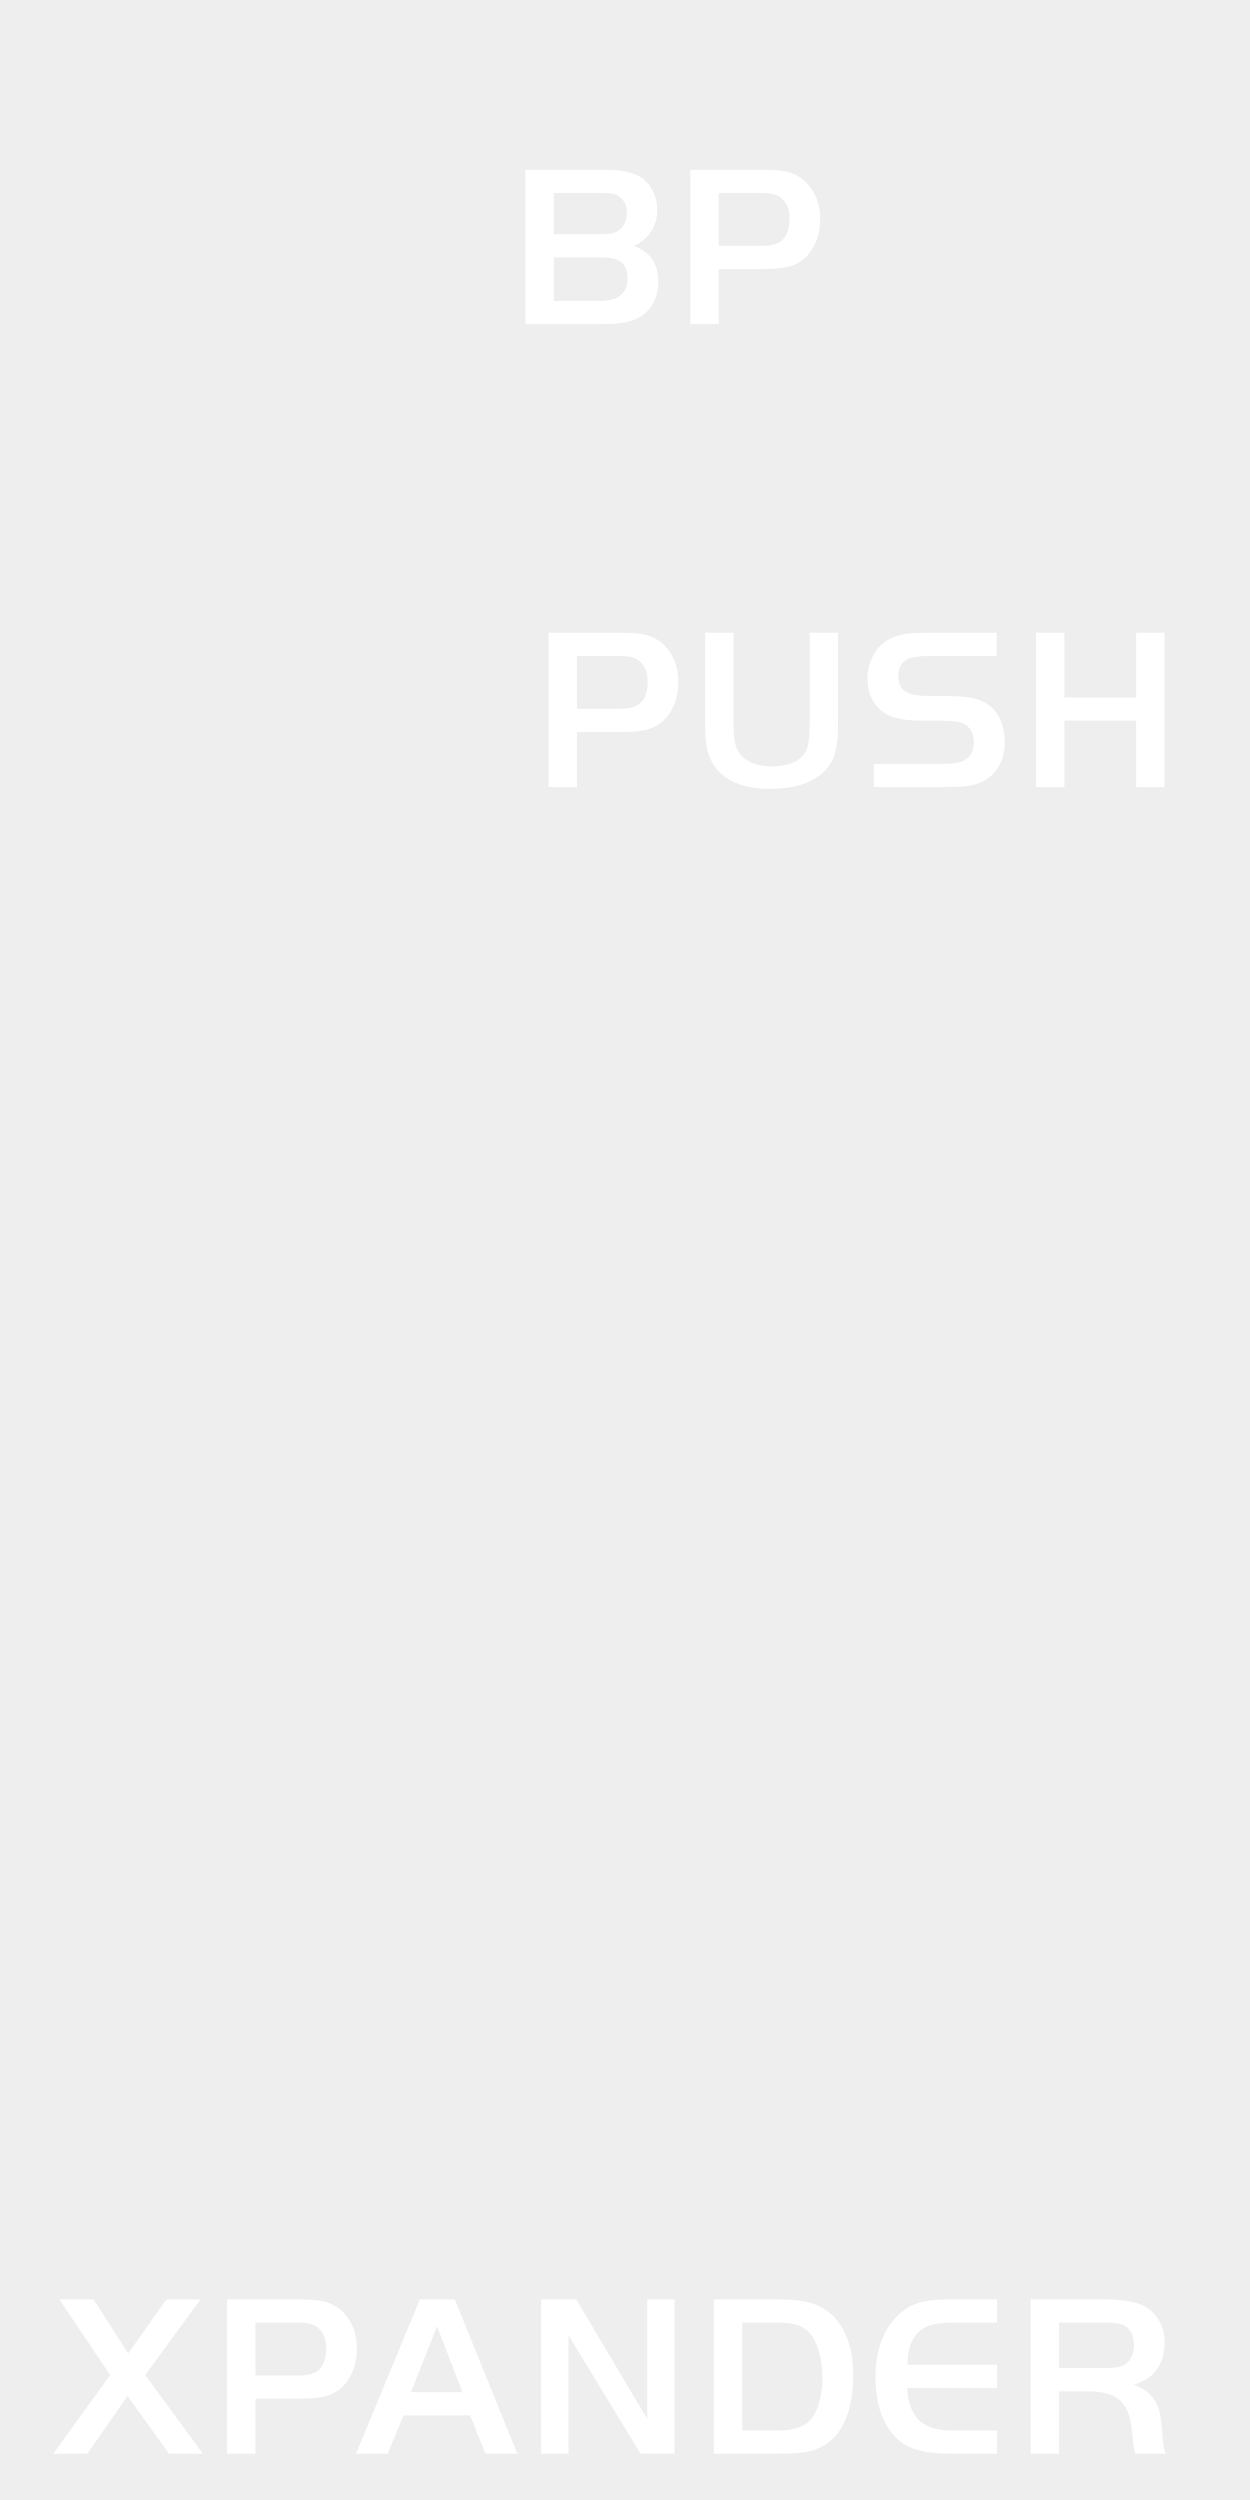
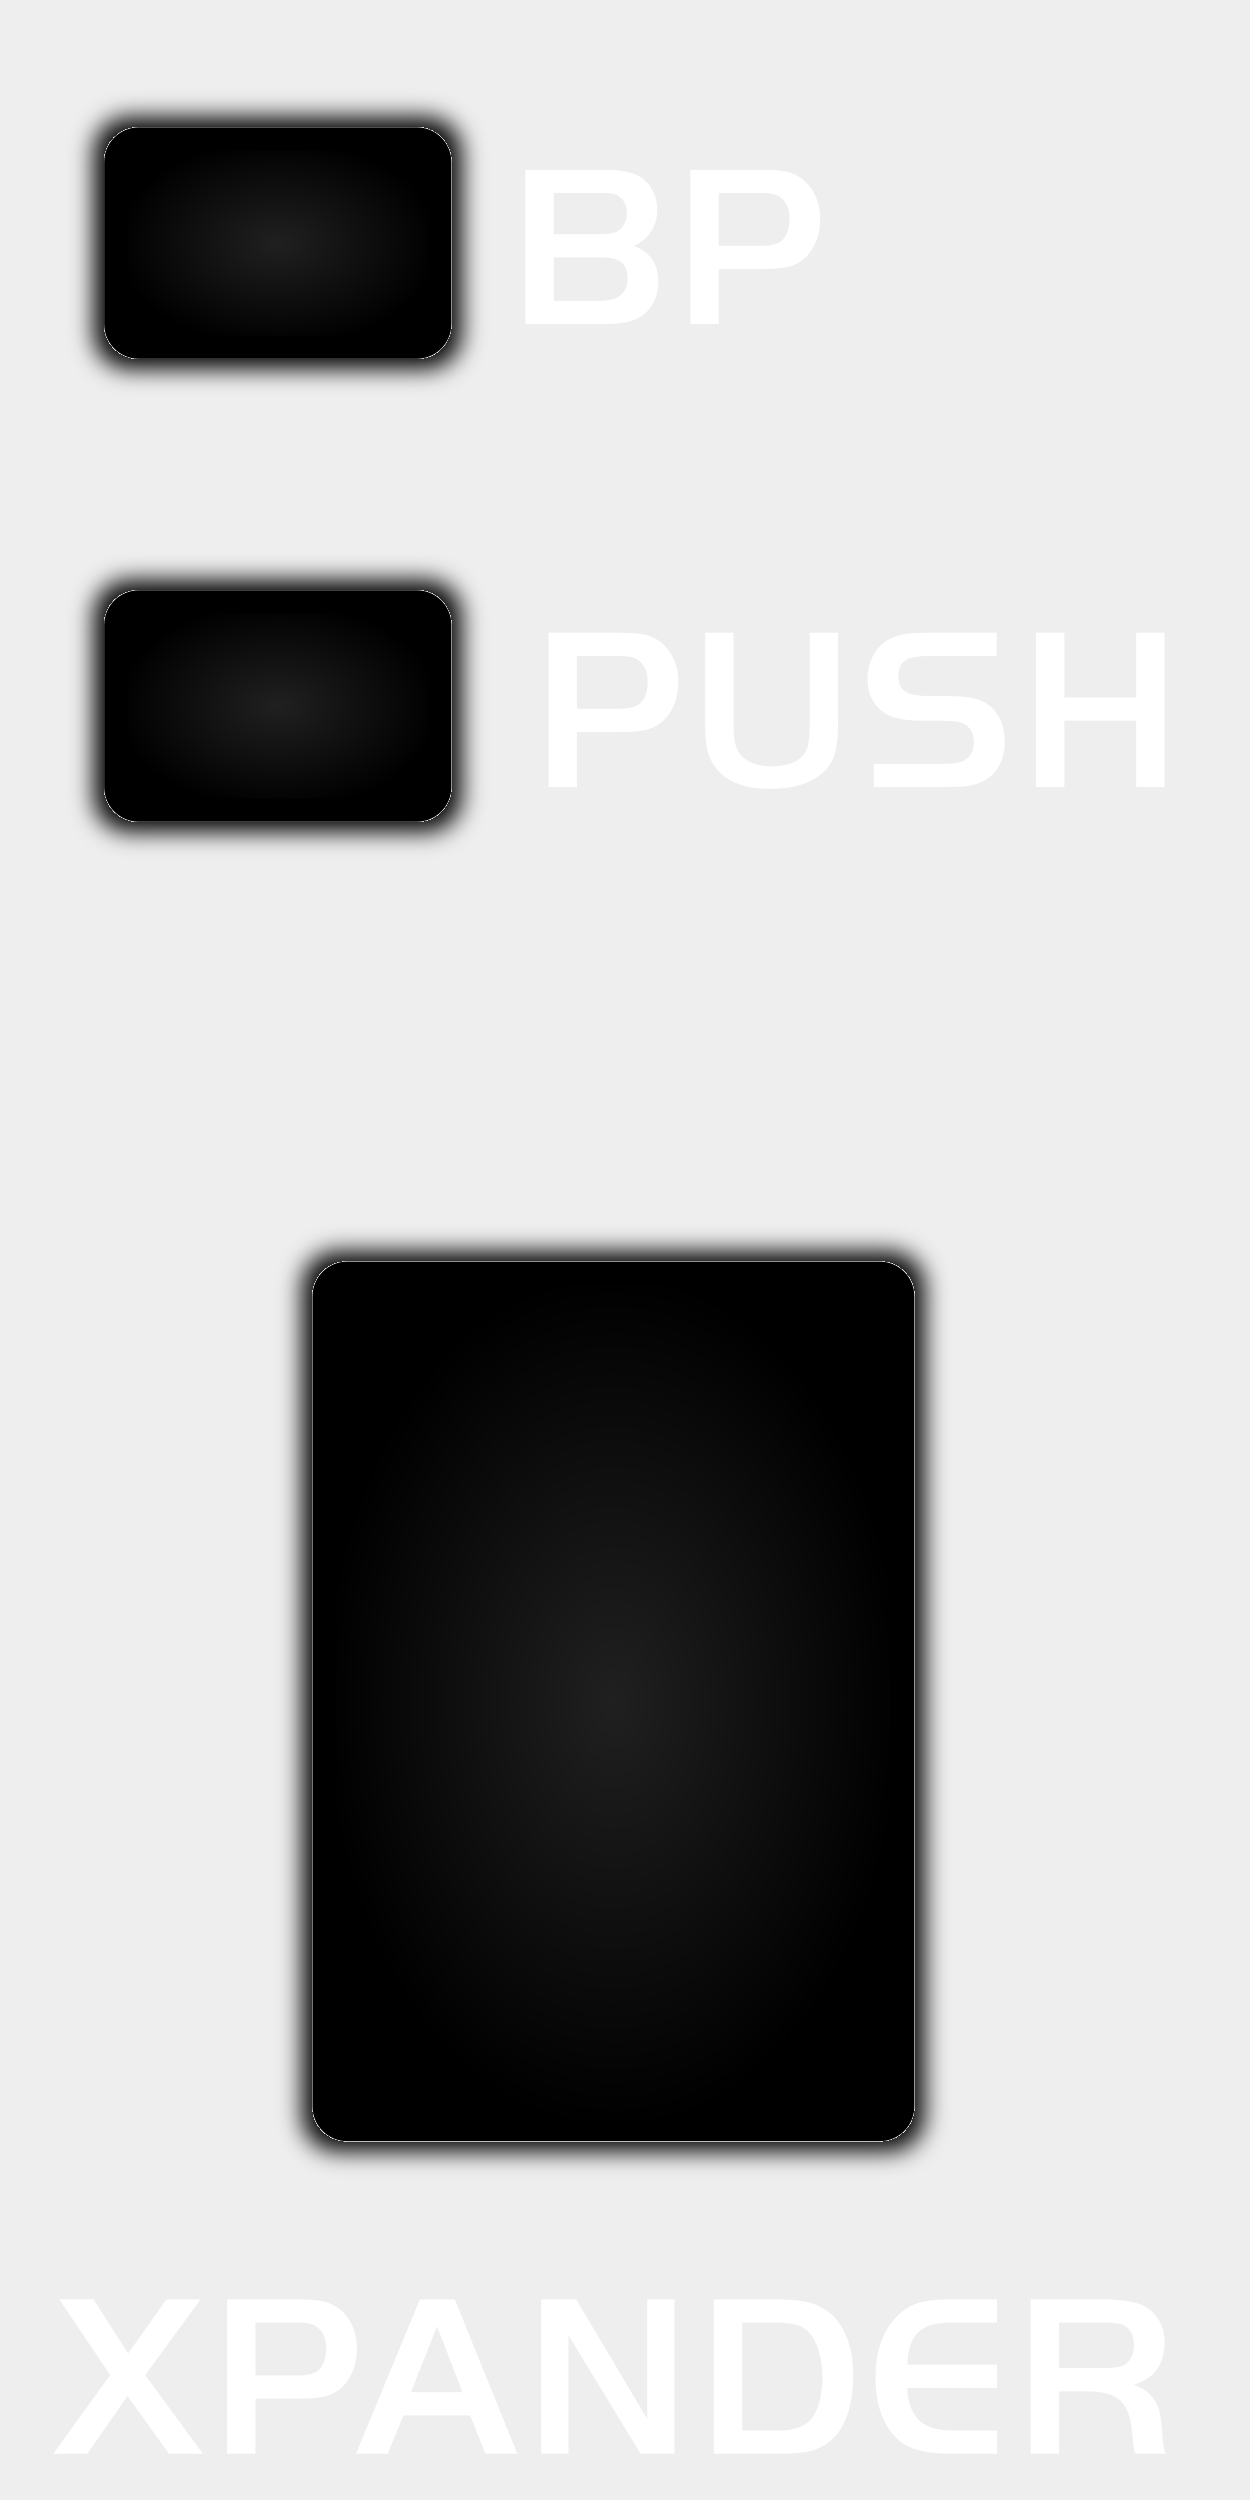
<svg xmlns="http://www.w3.org/2000/svg" width="54" height="108" viewBox="0 0 54 108" fill="none">
  <rect width="54" height="54" fill="black" fill-opacity="0.01" />
+   <g filter="url(#filter0_d_45_1808)">
+     <rect x="5" y="26" width="14" height="9" rx="1" fill="url(#paint0_radial_45_1808)" />
+     <rect x="5" y="26" width="14" height="9" rx="1" stroke="black" />
+   </g>
+   <g filter="url(#filter1_d_45_1808)">
+     <rect x="5" y="6" width="14" height="9" rx="1" fill="url(#paint1_radial_45_1808)" />
+     <rect x="5" y="6" width="14" height="9" rx="1" stroke="black" />
+   </g>
  <path d="M24.924 31.622V34H23.698V27.335H26.814C27.37 27.335 27.777 27.379 28.034 27.467C28.467 27.616 28.799 27.901 29.03 28.321C29.213 28.653 29.304 29.033 29.304 29.459C29.304 29.872 29.221 30.248 29.055 30.587C28.837 31.033 28.506 31.332 28.064 31.485C27.79 31.576 27.393 31.622 26.872 31.622H24.924ZM24.924 30.621H26.76C27.18 30.621 27.477 30.543 27.653 30.387C27.871 30.195 27.98 29.874 27.98 29.425C27.98 29.028 27.847 28.727 27.58 28.521C27.421 28.398 27.144 28.336 26.75 28.336H24.924V30.621ZM31.689 27.335V31.31C31.689 31.635 31.71 31.895 31.752 32.091C31.834 32.455 32.04 32.726 32.372 32.901C32.633 33.038 32.953 33.106 33.334 33.106C34.063 33.106 34.55 32.9 34.794 32.486C34.918 32.281 34.98 31.874 34.98 31.266V27.335H36.205V31.236C36.205 31.764 36.165 32.184 36.083 32.496C35.943 33.056 35.564 33.481 34.946 33.77C34.503 33.976 33.938 34.078 33.251 34.078C32.226 34.078 31.476 33.806 31 33.263C30.756 32.986 30.598 32.651 30.527 32.257C30.484 32.035 30.463 31.725 30.463 31.324V27.335H31.689ZM37.75 34V32.999H40.705C41.17 32.999 41.492 32.947 41.671 32.843C41.938 32.683 42.072 32.429 42.072 32.081C42.072 31.658 41.904 31.376 41.569 31.236C41.406 31.168 41.106 31.134 40.67 31.134H39.811C39.049 31.134 38.502 31.015 38.17 30.777C37.708 30.445 37.477 29.96 37.477 29.322C37.477 28.873 37.599 28.473 37.843 28.121C38.11 27.734 38.519 27.493 39.069 27.398C39.31 27.356 39.64 27.335 40.06 27.335H43.058V28.336H40.206C39.744 28.336 39.414 28.38 39.215 28.468C38.942 28.595 38.805 28.845 38.805 29.22C38.805 29.561 38.932 29.794 39.186 29.918C39.391 30.019 39.713 30.069 40.153 30.069H40.856C41.396 30.069 41.803 30.104 42.077 30.172C42.584 30.296 42.944 30.564 43.156 30.977C43.322 31.303 43.405 31.666 43.405 32.066C43.405 32.486 43.304 32.856 43.102 33.175C42.842 33.588 42.444 33.842 41.91 33.937C41.673 33.979 41.292 34 40.768 34H37.75ZM50.306 27.335V34H49.081V31.134H45.98V34H44.755V27.335H45.98V30.133H49.081V27.335H50.306Z" fill="white" />
  <path d="M22.698 14V7.335H26.15C26.87 7.335 27.399 7.455 27.737 7.696C27.975 7.869 28.151 8.1 28.265 8.39C28.349 8.604 28.392 8.829 28.392 9.063C28.392 9.49 28.26 9.861 27.996 10.177C27.84 10.362 27.636 10.51 27.386 10.621C28.089 10.888 28.44 11.402 28.44 12.164C28.44 12.532 28.359 12.856 28.196 13.136C27.959 13.552 27.571 13.815 27.034 13.922C26.761 13.974 26.406 14 25.97 14H22.698ZM23.924 10.118H25.96C26.23 10.118 26.424 10.095 26.541 10.05C26.727 9.981 26.868 9.858 26.966 9.679C27.044 9.535 27.083 9.378 27.083 9.205C27.083 8.912 26.989 8.688 26.8 8.531C26.679 8.43 26.544 8.372 26.395 8.355C26.284 8.342 26.144 8.336 25.975 8.336H23.924V10.118ZM23.924 12.999H25.911C26.315 12.999 26.609 12.921 26.795 12.765C27.006 12.592 27.112 12.341 27.112 12.013C27.112 11.681 27.003 11.44 26.785 11.29C26.622 11.176 26.352 11.119 25.975 11.119H23.924V12.999ZM31.05 11.622V14H29.824V7.335H32.94C33.496 7.335 33.903 7.379 34.16 7.467C34.593 7.617 34.925 7.901 35.156 8.321C35.339 8.653 35.43 9.033 35.43 9.459C35.43 9.872 35.347 10.248 35.181 10.587C34.963 11.033 34.632 11.332 34.19 11.485C33.916 11.576 33.519 11.622 32.998 11.622H31.05ZM31.05 10.621H32.886C33.306 10.621 33.604 10.543 33.779 10.387C33.998 10.195 34.107 9.874 34.107 9.425C34.107 9.028 33.973 8.727 33.706 8.521C33.547 8.398 33.27 8.336 32.876 8.336H31.05V10.621Z" fill="white" />
  <rect width="54" height="54" transform="translate(0 54)" fill="black" fill-opacity="0.01" />
+   <g filter="url(#filter2_d_45_1808)">
+     <rect x="14" y="55" width="25" height="37" rx="1" fill="url(#paint2_radial_45_1808)" />
+     <rect x="14" y="55" width="25" height="37" rx="1" stroke="black" />
+   </g>
  <path d="M4.76 102.602L2.563 99.335H4.042L5.537 101.669L7.187 99.335H8.662L6.274 102.602L8.764 106H7.304L5.507 103.51L3.774 106H2.304L4.76 102.602ZM11.037 103.622V106H9.811V99.335H12.926C13.483 99.335 13.89 99.379 14.147 99.467C14.58 99.617 14.912 99.901 15.143 100.321C15.325 100.653 15.417 101.033 15.417 101.459C15.417 101.872 15.334 102.248 15.168 102.587C14.95 103.033 14.619 103.332 14.176 103.485C13.903 103.576 13.506 103.622 12.985 103.622H11.037ZM11.037 102.621H12.873C13.293 102.621 13.59 102.543 13.766 102.387C13.984 102.195 14.093 101.874 14.093 101.425C14.093 101.028 13.96 100.727 13.693 100.521C13.534 100.398 13.257 100.336 12.863 100.336H11.037V102.621ZM15.38 106L18.139 99.335H19.647L22.348 106H20.971L20.311 104.345H17.43L16.752 106H15.38ZM18.881 100.492L17.753 103.344H19.979L18.881 100.492ZM24.557 100.878V106H23.38V99.335H24.894L27.96 104.501V99.335H29.137V106H27.672L24.557 100.878ZM30.838 99.335H33.519C34.225 99.335 34.756 99.395 35.111 99.516C35.765 99.734 36.24 100.185 36.536 100.868C36.751 101.36 36.859 101.947 36.859 102.631C36.859 103.412 36.733 104.076 36.483 104.623C36.173 105.297 35.67 105.72 34.974 105.893C34.694 105.964 34.227 106 33.572 106H30.838V99.335ZM32.064 100.336V104.999H33.631C34.324 104.999 34.808 104.817 35.081 104.452C35.215 104.276 35.322 104.035 35.404 103.729C35.488 103.404 35.531 103.07 35.531 102.729C35.531 102.276 35.464 101.845 35.33 101.435C35.171 100.959 34.915 100.644 34.564 100.487C34.336 100.386 34.012 100.336 33.592 100.336H32.064ZM43.072 99.335V100.336H41.167C40.712 100.339 40.376 100.38 40.161 100.458C39.738 100.604 39.452 100.915 39.302 101.391C39.25 101.57 39.214 101.825 39.195 102.157H43.072V103.158H39.195C39.198 103.627 39.312 104.027 39.536 104.359C39.82 104.786 40.365 104.999 41.172 104.999H43.072V106H41.035C40.538 106 40.09 105.951 39.693 105.854C38.967 105.674 38.438 105.181 38.106 104.374C37.917 103.912 37.823 103.357 37.823 102.709C37.823 101.479 38.186 100.546 38.911 99.911C39.195 99.664 39.545 99.499 39.961 99.418C40.235 99.363 40.567 99.335 40.957 99.335H43.072ZM45.75 103.305V106H44.524V99.335H47.664C48.565 99.335 49.195 99.454 49.553 99.691C49.807 99.861 50.002 100.089 50.139 100.375C50.256 100.629 50.315 100.904 50.315 101.2C50.315 101.519 50.252 101.822 50.125 102.108C49.933 102.541 49.552 102.846 48.982 103.021C49.226 103.116 49.408 103.212 49.529 103.31C49.783 103.511 49.962 103.777 50.066 104.105C50.125 104.285 50.169 104.577 50.198 104.984C50.224 105.368 50.247 105.609 50.266 105.707C50.286 105.792 50.32 105.889 50.369 106H49.05C49.015 105.909 48.989 105.811 48.972 105.707C48.966 105.648 48.943 105.427 48.904 105.043C48.852 104.529 48.741 104.153 48.572 103.915C48.367 103.616 48.054 103.432 47.634 103.363C47.413 103.324 47.151 103.305 46.848 103.305H45.75ZM45.75 102.304H47.693C48.155 102.304 48.466 102.245 48.626 102.128C48.867 101.952 48.987 101.677 48.987 101.303C48.987 100.883 48.837 100.596 48.538 100.443C48.395 100.372 48.113 100.336 47.693 100.336H45.75V102.304Z" fill="white" />
+   <defs>
+     <filter id="filter0_d_45_1808" x="2.5" y="23.5" width="19" height="14" filterUnits="userSpaceOnUse" color-interpolation-filters="sRGB">
+       <feFlood flood-opacity="0" result="BackgroundImageFix" />
+       <feColorMatrix in="SourceAlpha" type="matrix" values="0 0 0 0 0 0 0 0 0 0 0 0 0 0 0 0 0 0 127 0" result="hardAlpha" />
+       <feMorphology radius="1" operator="dilate" in="SourceAlpha" result="effect1_dropShadow_45_1808" />
+       <feOffset />
+       <feGaussianBlur stdDeviation="0.5" />
+       <feComposite in2="hardAlpha" operator="out" />
+       <feColorMatrix type="matrix" values="0 0 0 0 0 0 0 0 0 0 0 0 0 0 0 0 0 0 1 0" />
+       <feBlend mode="normal" in2="BackgroundImageFix" result="effect1_dropShadow_45_1808" />
+       <feBlend mode="normal" in="SourceGraphic" in2="effect1_dropShadow_45_1808" result="shape" />
+     </filter>
+     <filter id="filter1_d_45_1808" x="2.5" y="3.5" width="19" height="14" filterUnits="userSpaceOnUse" color-interpolation-filters="sRGB">
+       <feFlood flood-opacity="0" result="BackgroundImageFix" />
+       <feColorMatrix in="SourceAlpha" type="matrix" values="0 0 0 0 0 0 0 0 0 0 0 0 0 0 0 0 0 0 127 0" result="hardAlpha" />
+       <feMorphology radius="1" operator="dilate" in="SourceAlpha" result="effect1_dropShadow_45_1808" />
+       <feOffset />
+       <feGaussianBlur stdDeviation="0.5" />
+       <feComposite in2="hardAlpha" operator="out" />
+       <feColorMatrix type="matrix" values="0 0 0 0 0 0 0 0 0 0 0 0 0 0 0 0 0 0 1 0" />
+       <feBlend mode="normal" in2="BackgroundImageFix" result="effect1_dropShadow_45_1808" />
+       <feBlend mode="normal" in="SourceGraphic" in2="effect1_dropShadow_45_1808" result="shape" />
+     </filter>
+     <filter id="filter2_d_45_1808" x="11.5" y="52.5" width="30" height="42" filterUnits="userSpaceOnUse" color-interpolation-filters="sRGB">
+       <feFlood flood-opacity="0" result="BackgroundImageFix" />
+       <feColorMatrix in="SourceAlpha" type="matrix" values="0 0 0 0 0 0 0 0 0 0 0 0 0 0 0 0 0 0 127 0" result="hardAlpha" />
+       <feMorphology radius="1" operator="dilate" in="SourceAlpha" result="effect1_dropShadow_45_1808" />
+       <feOffset />
+       <feGaussianBlur stdDeviation="0.5" />
+       <feComposite in2="hardAlpha" operator="out" />
+       <feColorMatrix type="matrix" values="0 0 0 0 0 0 0 0 0 0 0 0 0 0 0 0 0 0 1 0" />
+       <feBlend mode="normal" in2="BackgroundImageFix" result="effect1_dropShadow_45_1808" />
+       <feBlend mode="normal" in="SourceGraphic" in2="effect1_dropShadow_45_1808" result="shape" />
+     </filter>
+     <radialGradient id="paint0_radial_45_1808" cx="0" cy="0" r="1" gradientUnits="userSpaceOnUse" gradientTransform="translate(12 30.5) rotate(90) scale(4.5 7)">
+       <stop stop-color="#202020" />
+       <stop offset="1" />
+     </radialGradient>
+     <radialGradient id="paint1_radial_45_1808" cx="0" cy="0" r="1" gradientUnits="userSpaceOnUse" gradientTransform="translate(12 10.5) rotate(90) scale(4.5 7)">
+       <stop stop-color="#202020" />
+       <stop offset="1" />
+     </radialGradient>
+     <radialGradient id="paint2_radial_45_1808" cx="0" cy="0" r="1" gradientUnits="userSpaceOnUse" gradientTransform="translate(26.5 73.5) rotate(90) scale(18.5 12.5)">
+       <stop stop-color="#202020" />
+       <stop offset="1" />
+     </radialGradient>
+   </defs>
</svg>
